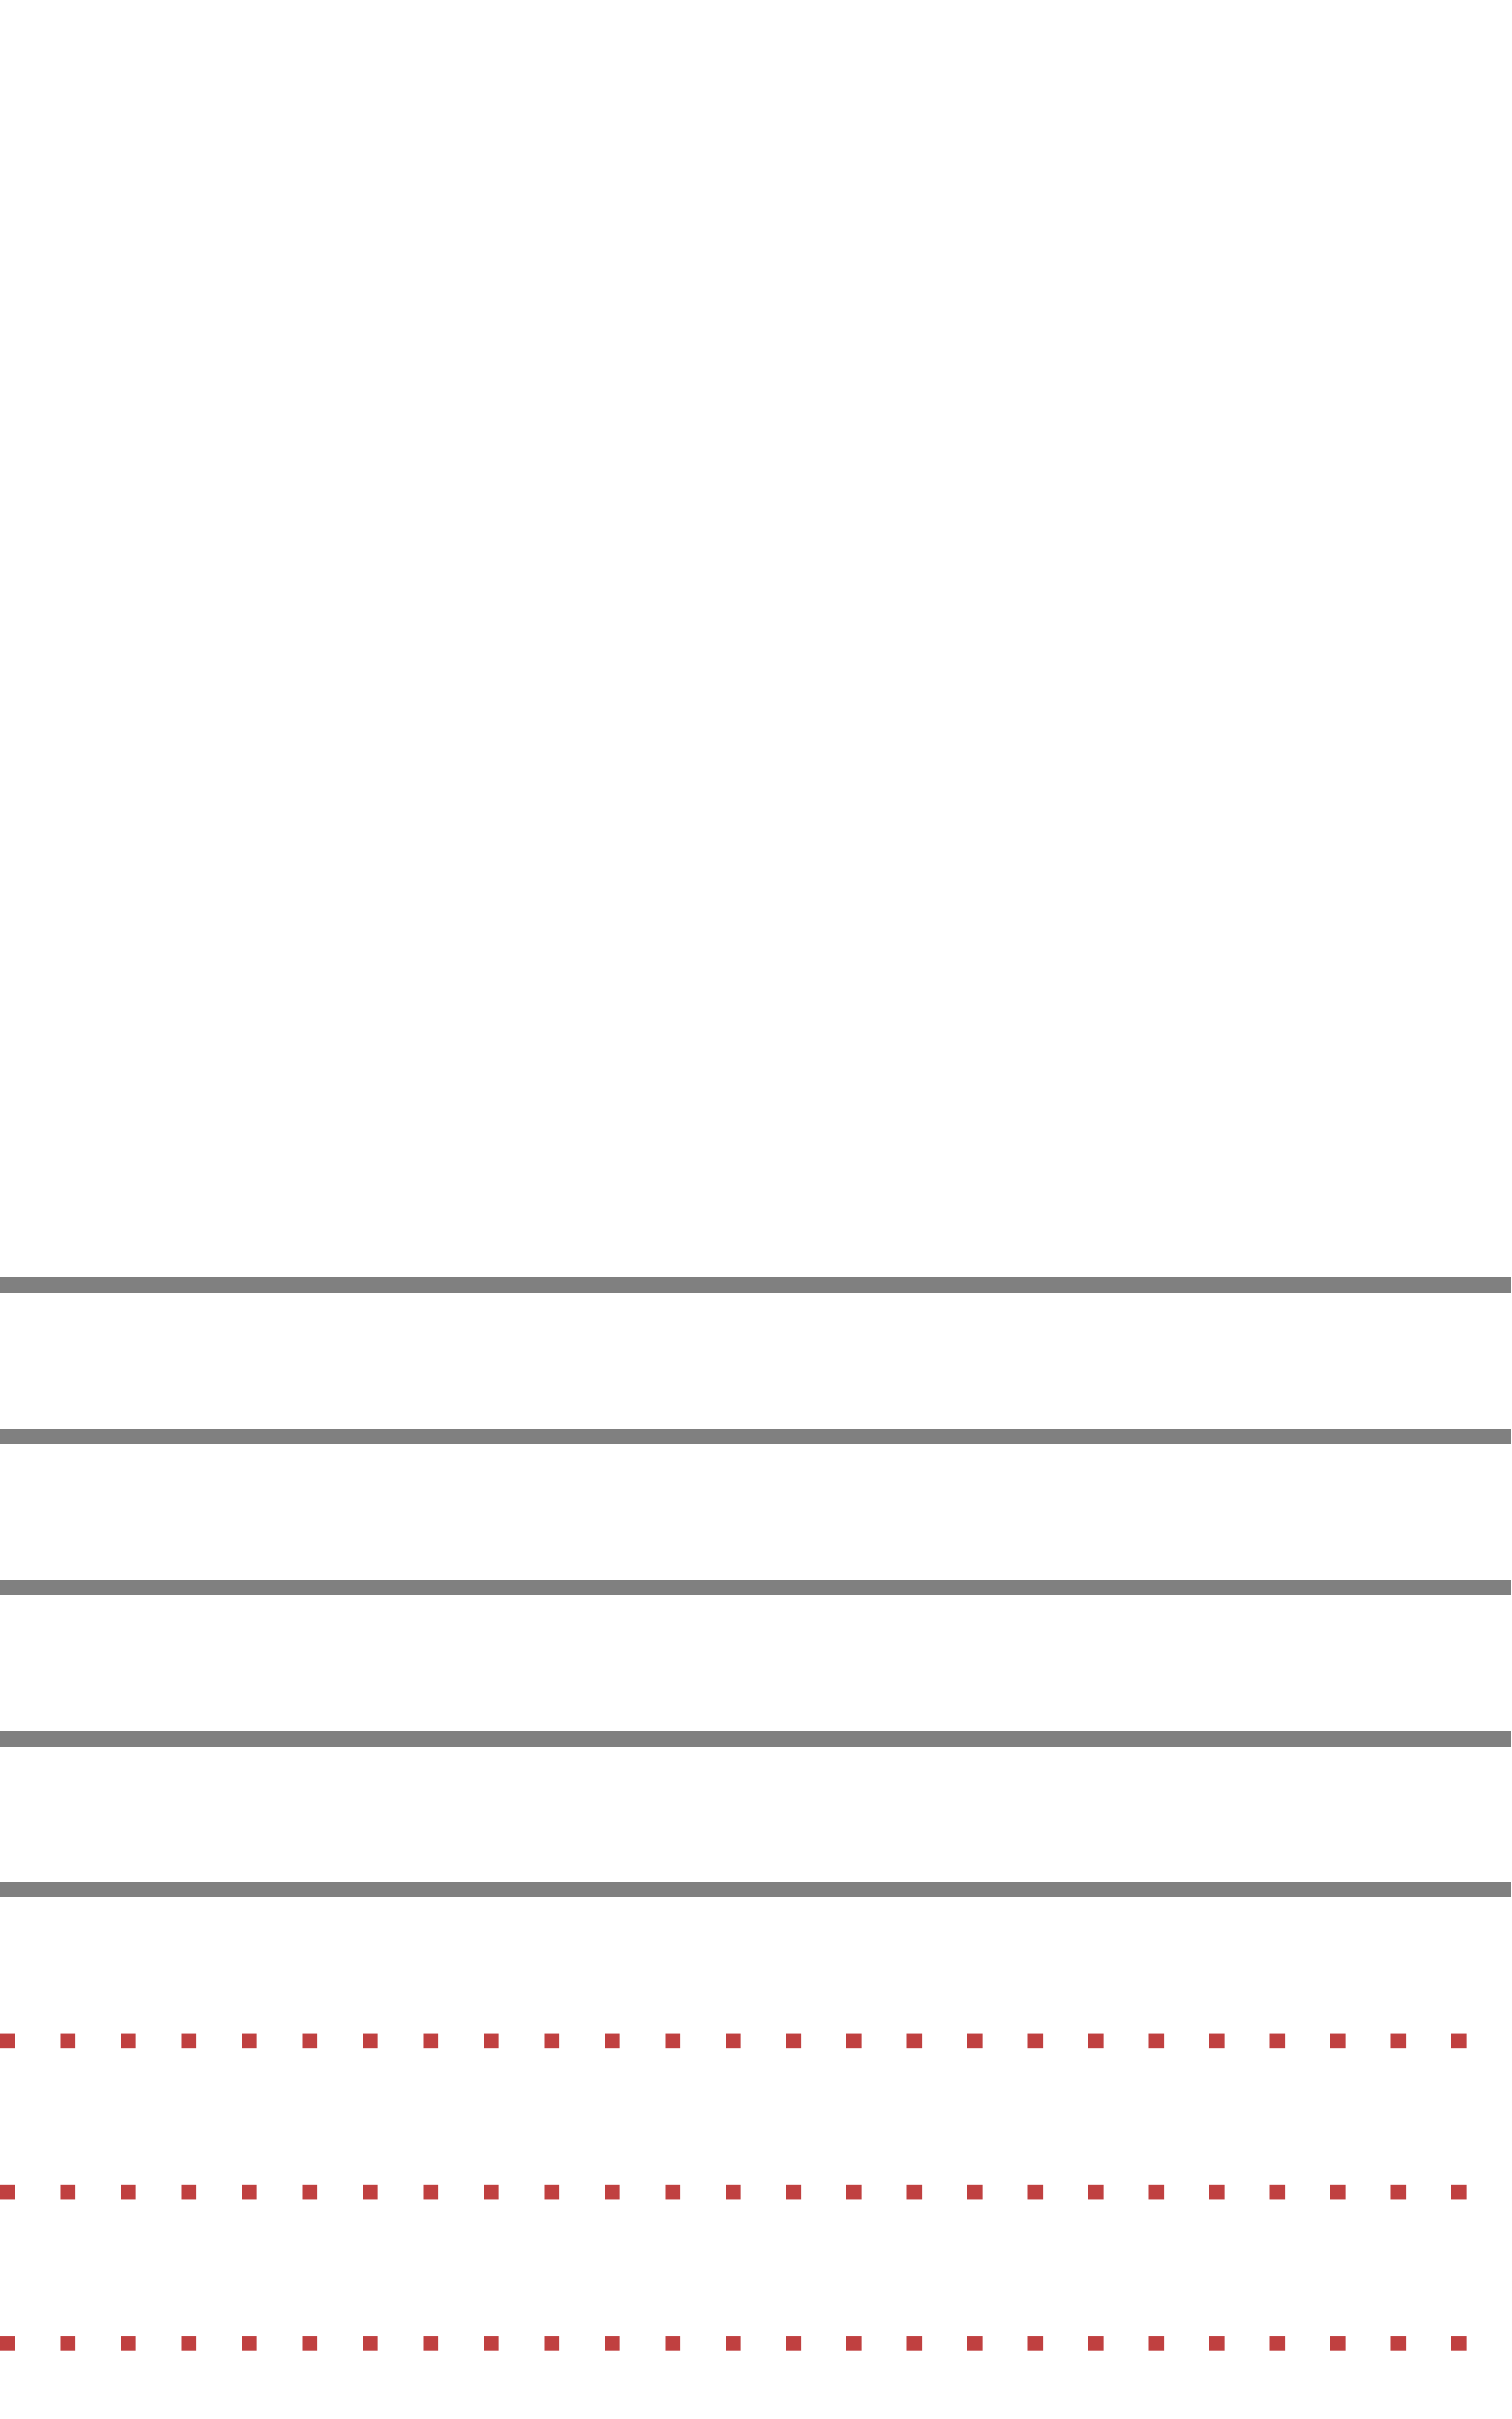
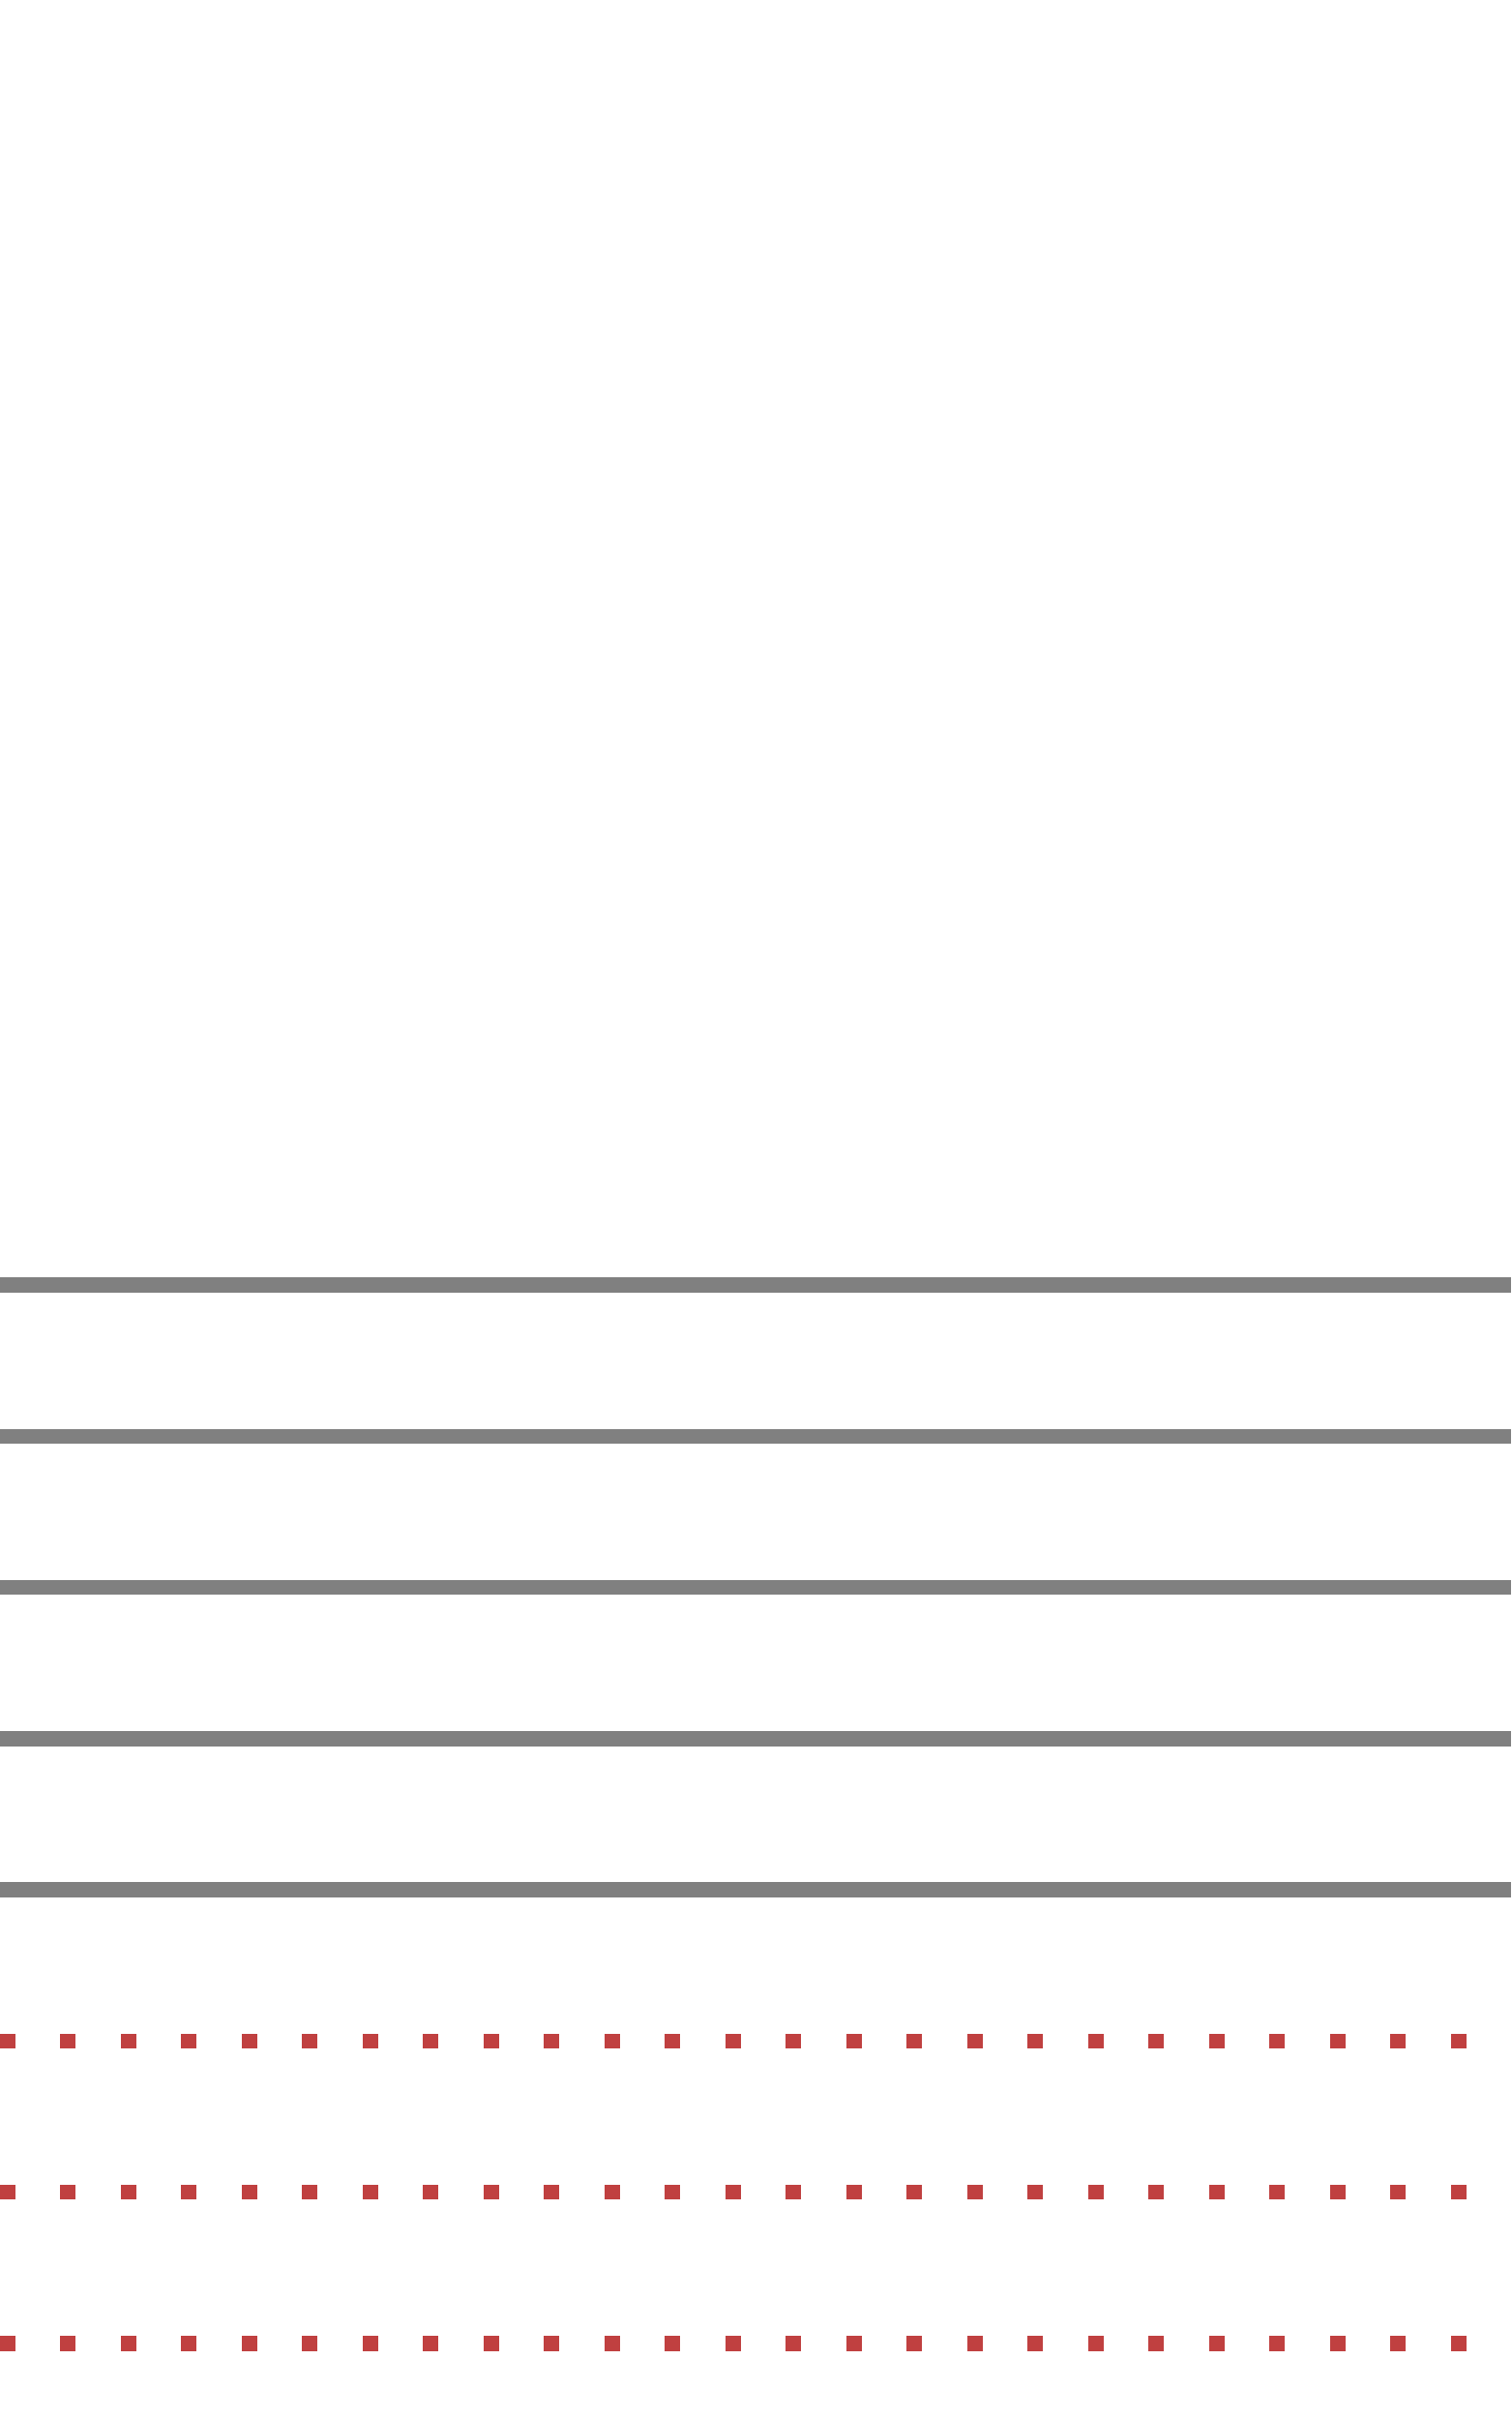
- <svg xmlns="http://www.w3.org/2000/svg" width="100" height="160">
+ <svg xmlns="http://www.w3.org/2000/svg" shape-rendering="crispEdges" width="100" height="160">
  <g stroke-width="1px">
-     <line x1="0" x2="100" y1="85" y2="85" stroke="gray" vector-effect="non-scaling-stroke" shape-rendering="crispEdges" />
-     <line x1="0" x2="100" y1="95" y2="95" stroke="gray" vector-effect="non-scaling-stroke" shape-rendering="crispEdges" />
-     <line x1="0" x2="100" y1="105" y2="105" stroke="gray" vector-effect="non-scaling-stroke" shape-rendering="crispEdges" />
-     <line x1="0" x2="100" y1="115" y2="115" stroke="gray" vector-effect="non-scaling-stroke" shape-rendering="crispEdges" />
-     <line x1="0" x2="100" y1="125" y2="125" stroke="gray" vector-effect="non-scaling-stroke" shape-rendering="crispEdges" />
+     <line x1="0" x2="100" y1="85" y2="85" stroke="gray" vector-effect="non-scaling-stroke" />
+     <line x1="0" x2="100" y1="95" y2="95" stroke="gray" vector-effect="non-scaling-stroke" />
+     <line x1="0" x2="100" y1="105" y2="105" stroke="gray" vector-effect="non-scaling-stroke" />
+     <line x1="0" x2="100" y1="115" y2="115" stroke="gray" vector-effect="non-scaling-stroke" />
+     <line x1="0" x2="100" y1="125" y2="125" stroke="gray" vector-effect="non-scaling-stroke" />
  </g>
  <g stroke="#C04040" stroke-width="1px" stroke-dasharray="1px 3px">
    <line x1="0" x2="100" y1="135" y2="135" vector-effect="non-scaling-stroke" />
    <line x1="0" x2="100" y1="145" y2="145" vector-effect="non-scaling-stroke" />
    <line x1="0" x2="100" y1="155" y2="155" vector-effect="non-scaling-stroke" />
  </g>
</svg>
